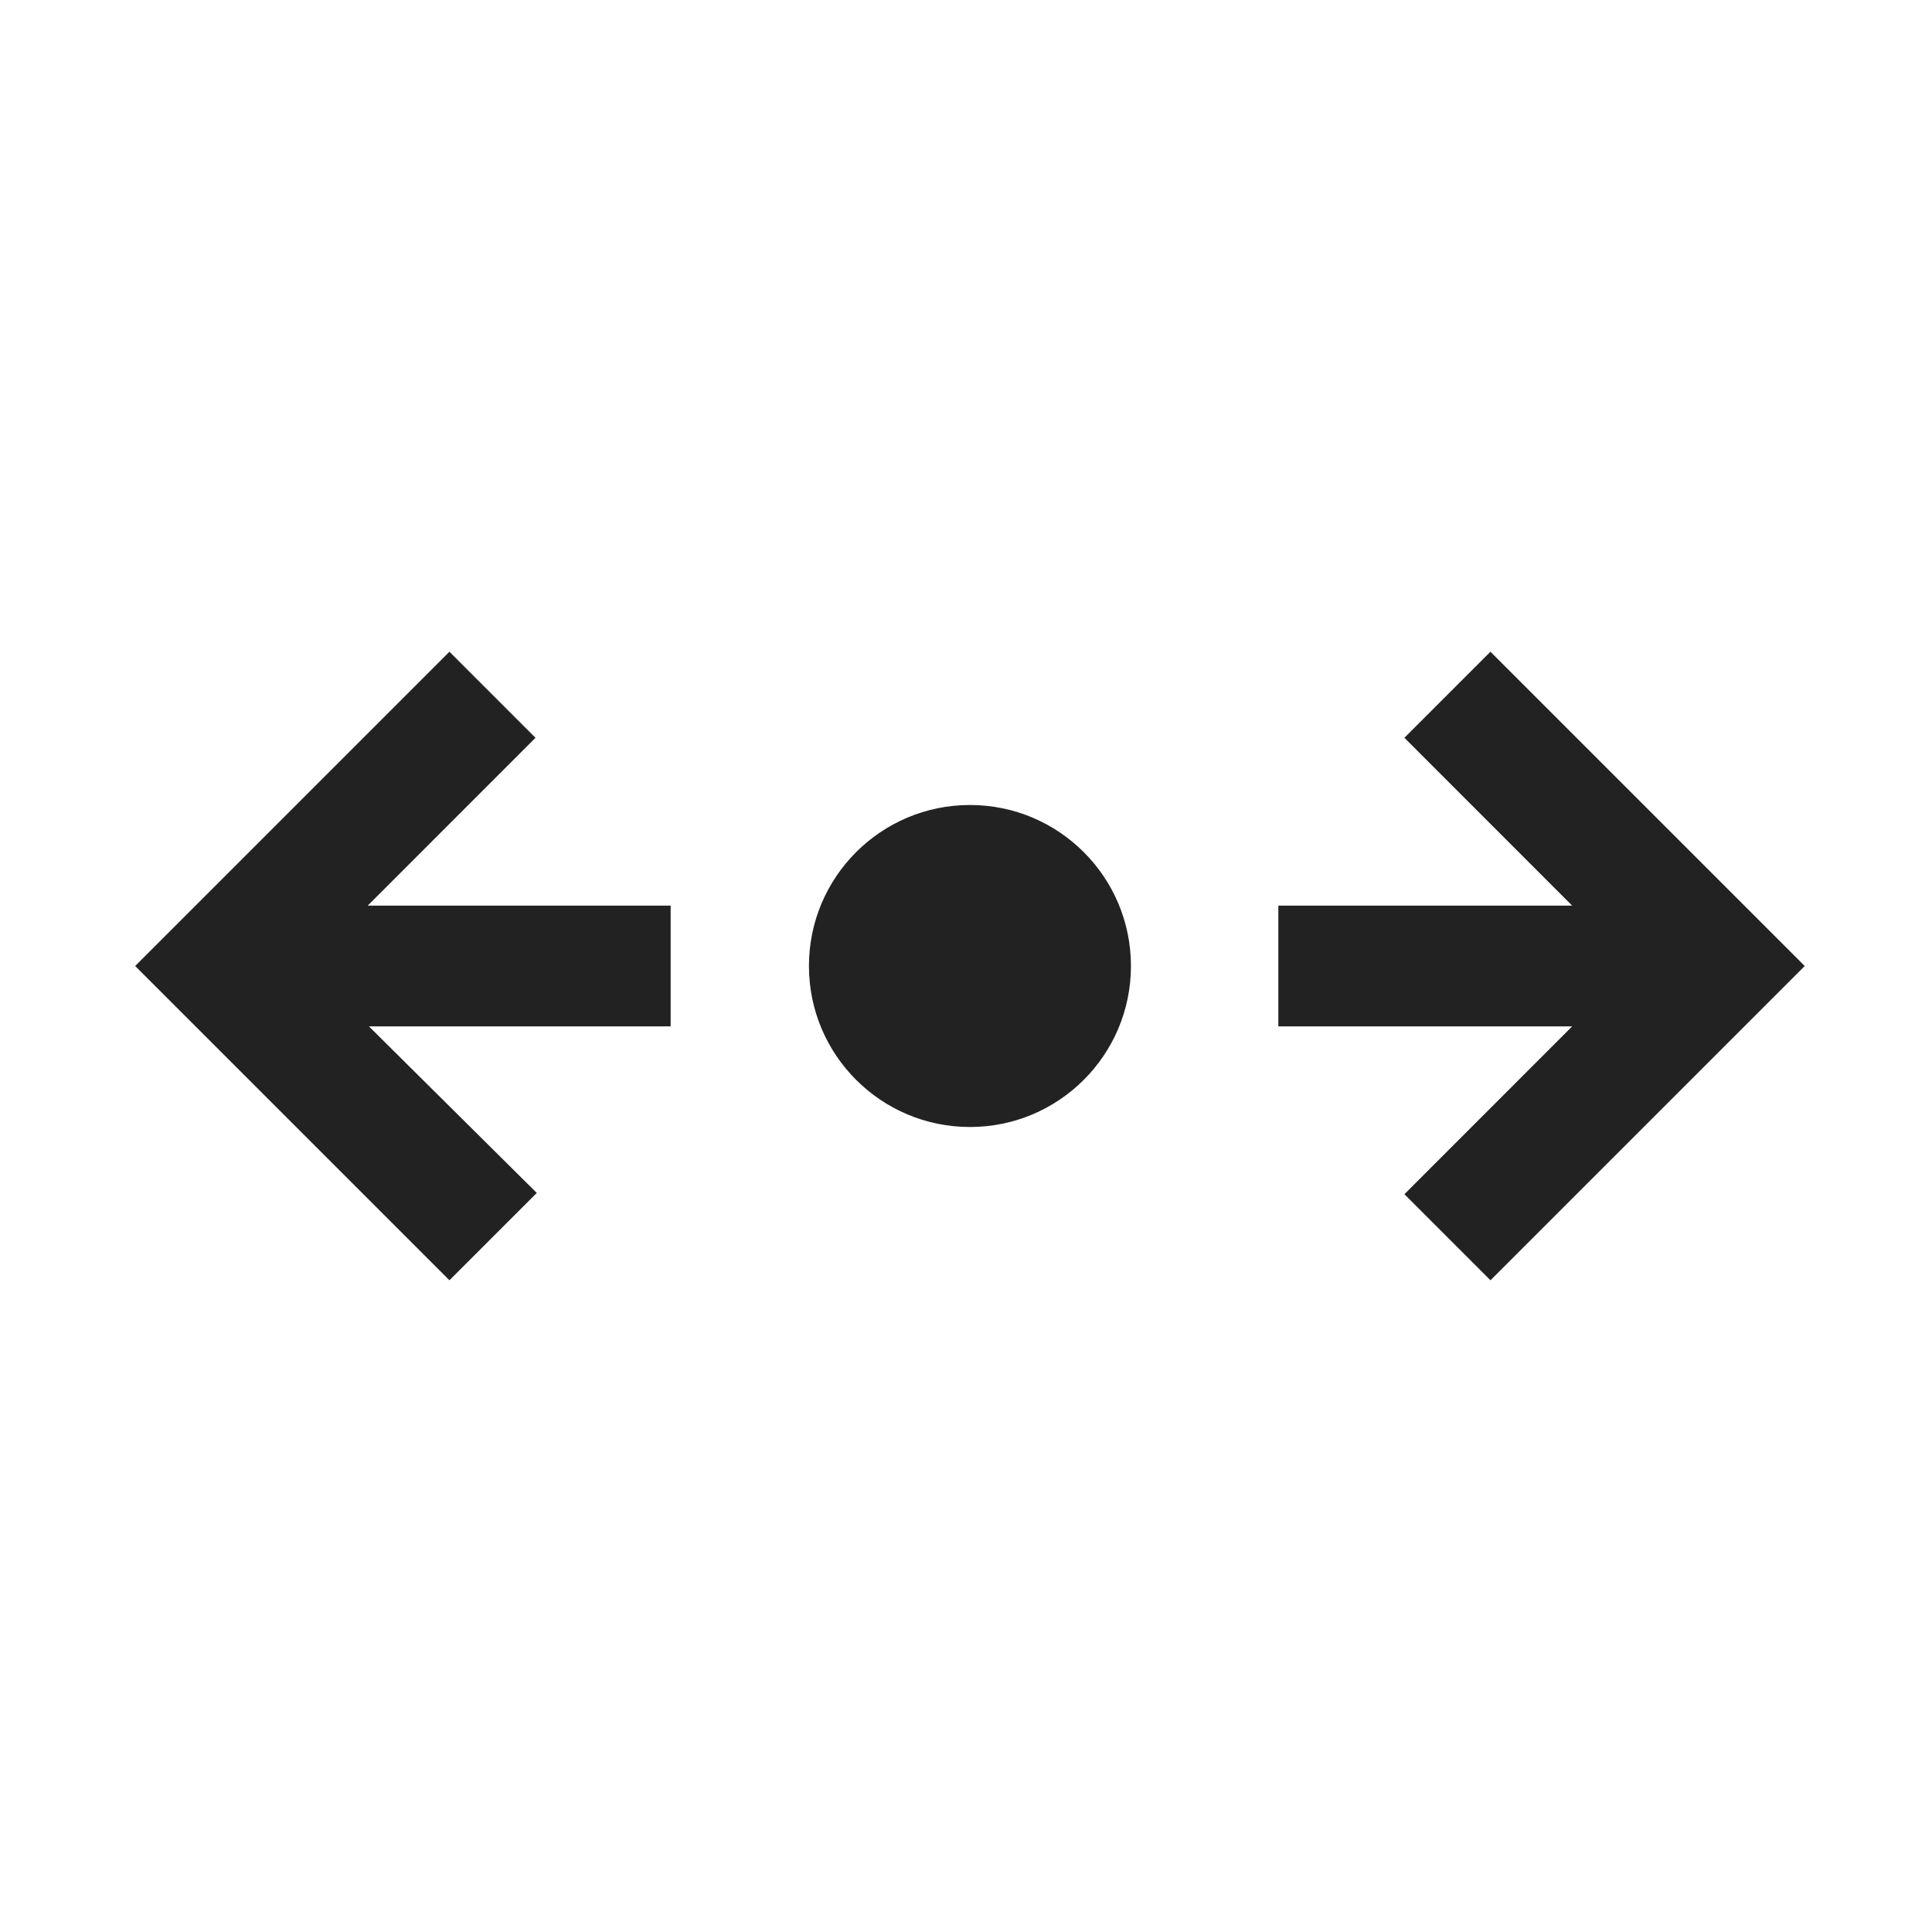
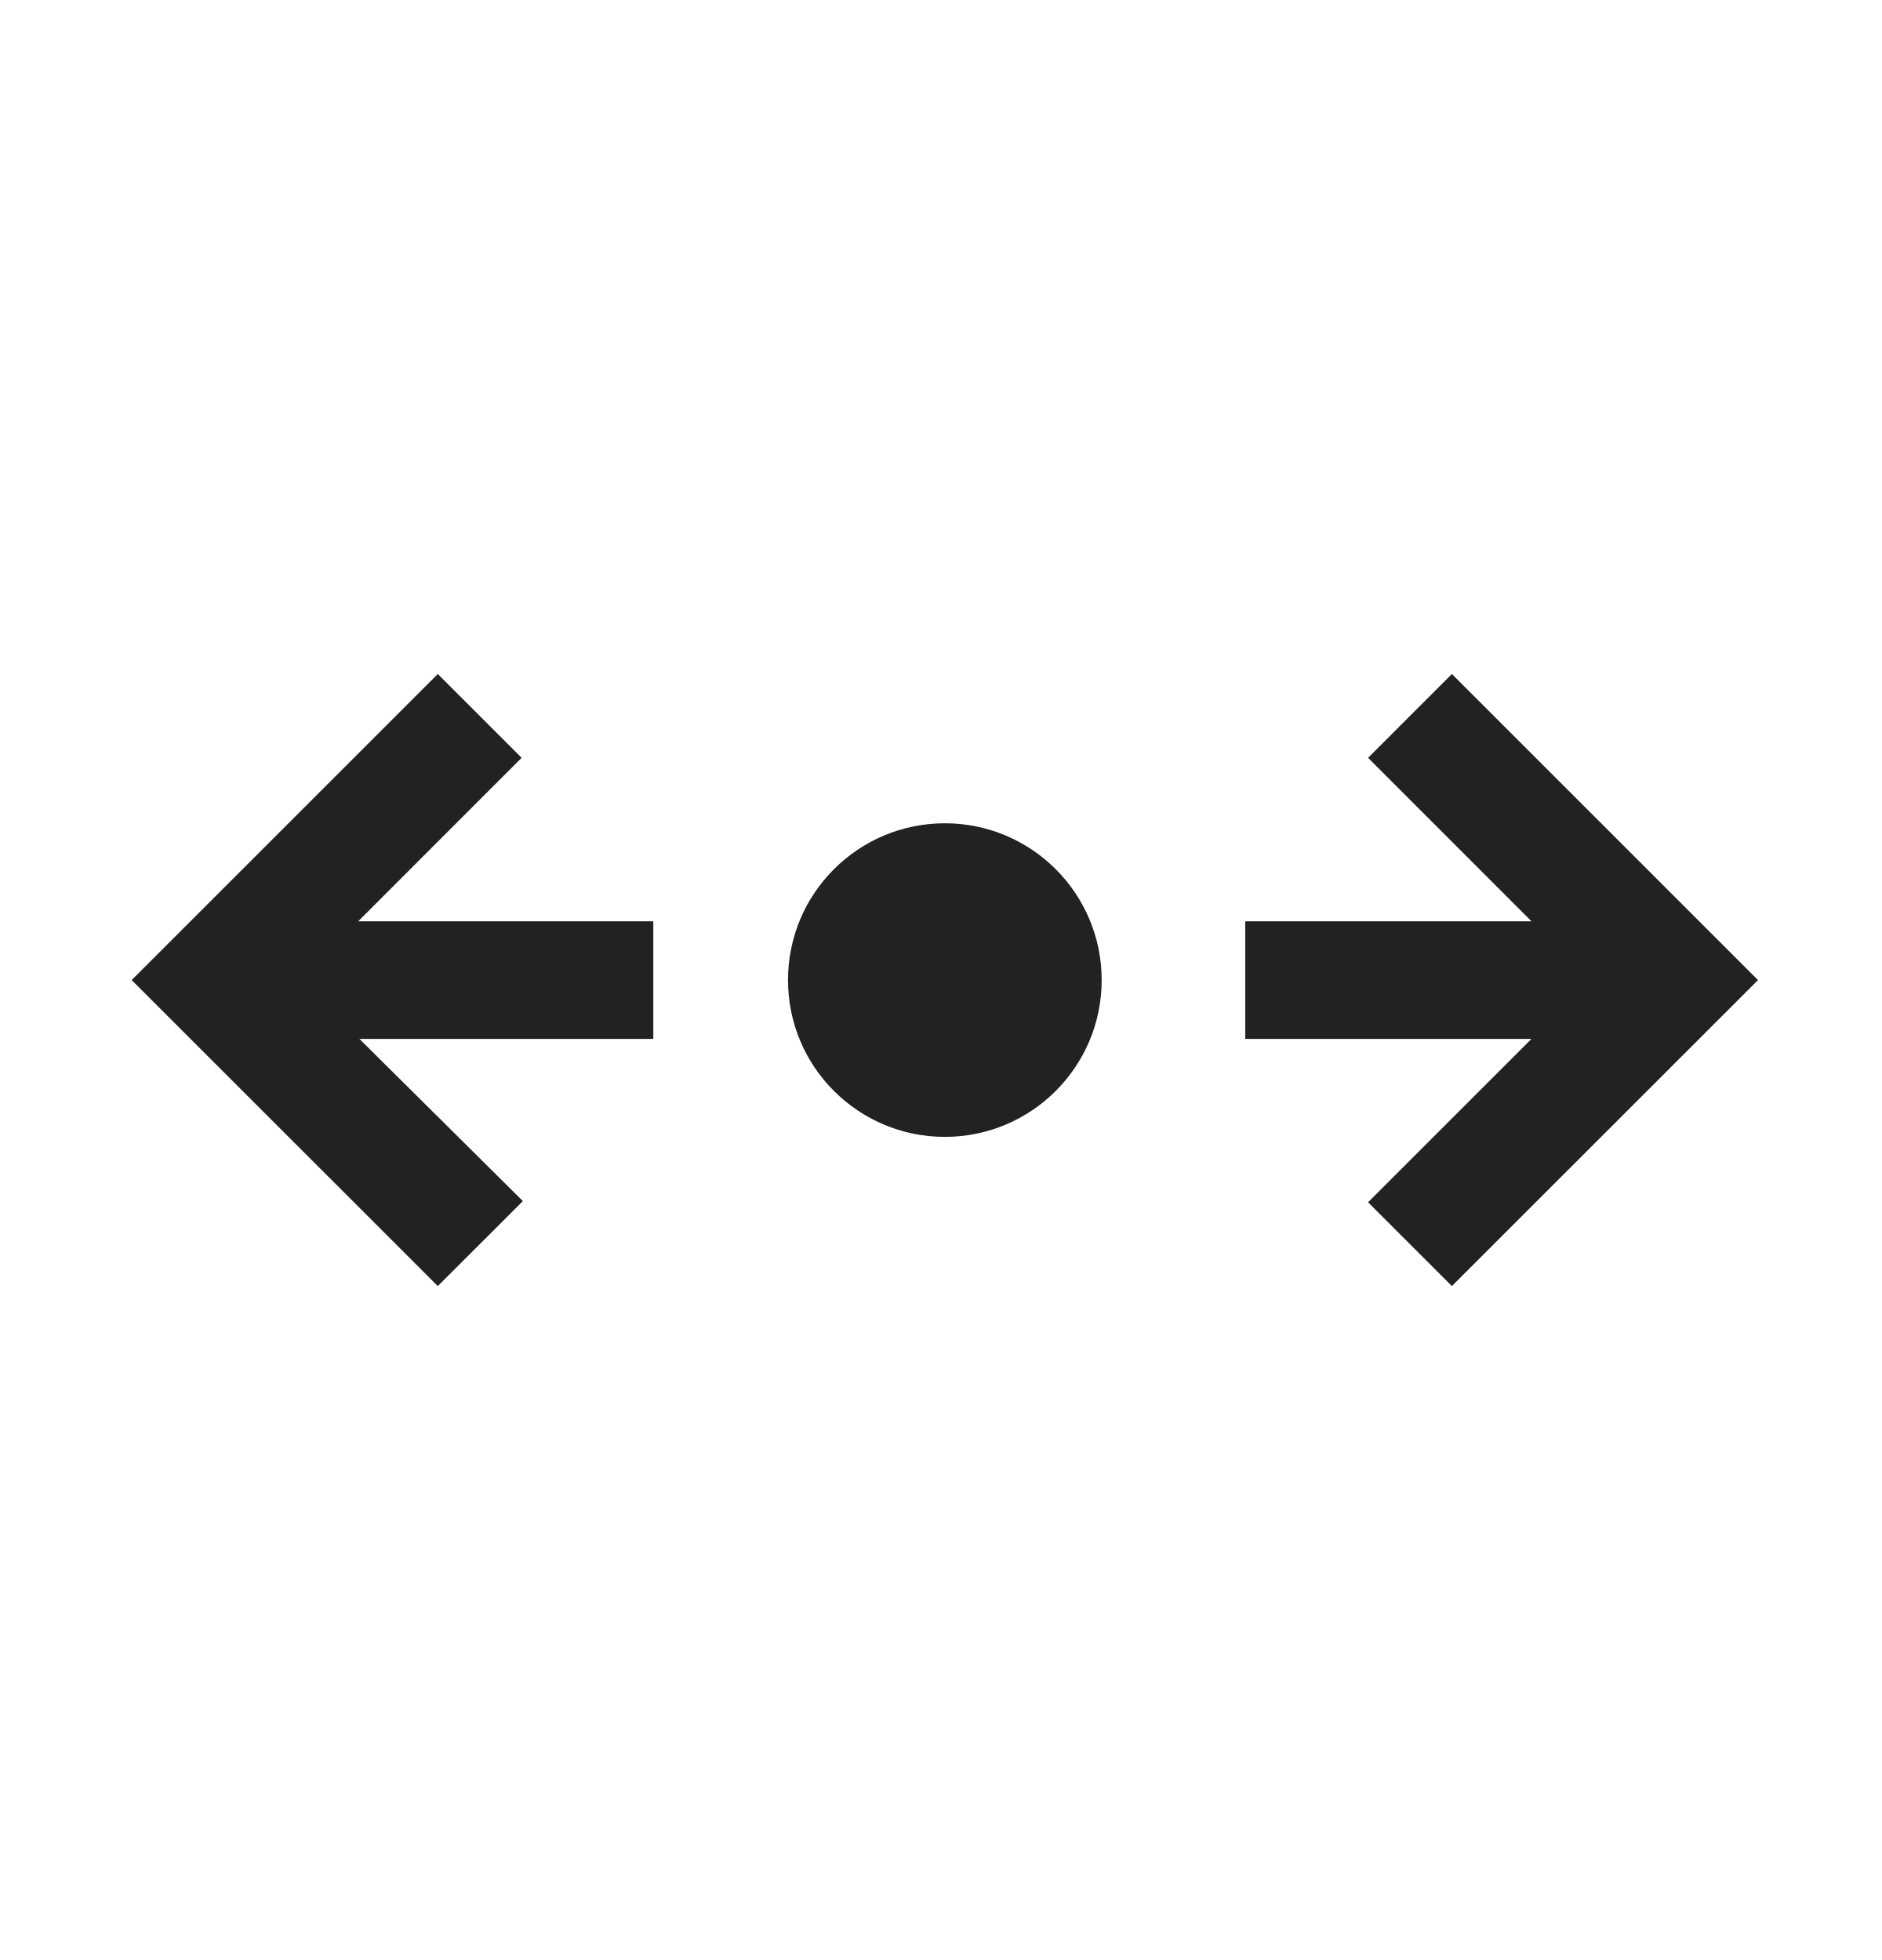
- <svg xmlns="http://www.w3.org/2000/svg" width="24" height="24" viewBox="0 0 24 24" fill="none">
-   <mask id="mask0_3478_151178" style="mask-type:alpha" maskUnits="userSpaceOnUse" x="0" y="0" width="24" height="24">
-     <rect width="24" height="24" fill="#D9D9D9" />
+ <svg xmlns="http://www.w3.org/2000/svg" width="24" height="25" viewBox="0 0 24 25" fill="none">
+   <mask id="mask0_3478_151178" style="mask-type:alpha" maskUnits="userSpaceOnUse" x="0" y="0" width="24" height="25">
+     <rect y="0.5" width="24" height="24" fill="#D9D9D9" />
  </mask>
  <g mask="url(#mask0_3478_151178)">
-     <path fill-rule="evenodd" clip-rule="evenodd" d="M15.88 12.75L19.53 12.75L17.446 14.835L18.515 15.904L22.419 12L18.515 8.096L17.446 9.165L19.53 11.25L15.88 11.25L15.88 12.75ZM8.331 12.75L4.583 12.75L6.668 14.819L5.583 15.904L1.679 12L5.583 8.096L6.652 9.165L4.568 11.25L8.331 11.25L8.331 12.75Z" fill="#222222" />
-     <circle cx="12.049" cy="12" r="2" fill="#222222" />
+     <path fill-rule="evenodd" clip-rule="evenodd" d="M15.88 13.251L19.53 13.251L17.446 15.335L18.515 16.404L22.419 12.501L18.515 8.597L17.446 9.666L19.53 11.751L15.88 11.751L15.88 13.251ZM8.331 13.251L4.583 13.251L6.668 15.32L5.583 16.404L1.679 12.501L5.583 8.597L6.652 9.666L4.568 11.751L8.331 11.751L8.331 13.251Z" fill="#222222" />
+     <circle cx="12.049" cy="12.501" r="2" fill="#222222" />
  </g>
</svg>
